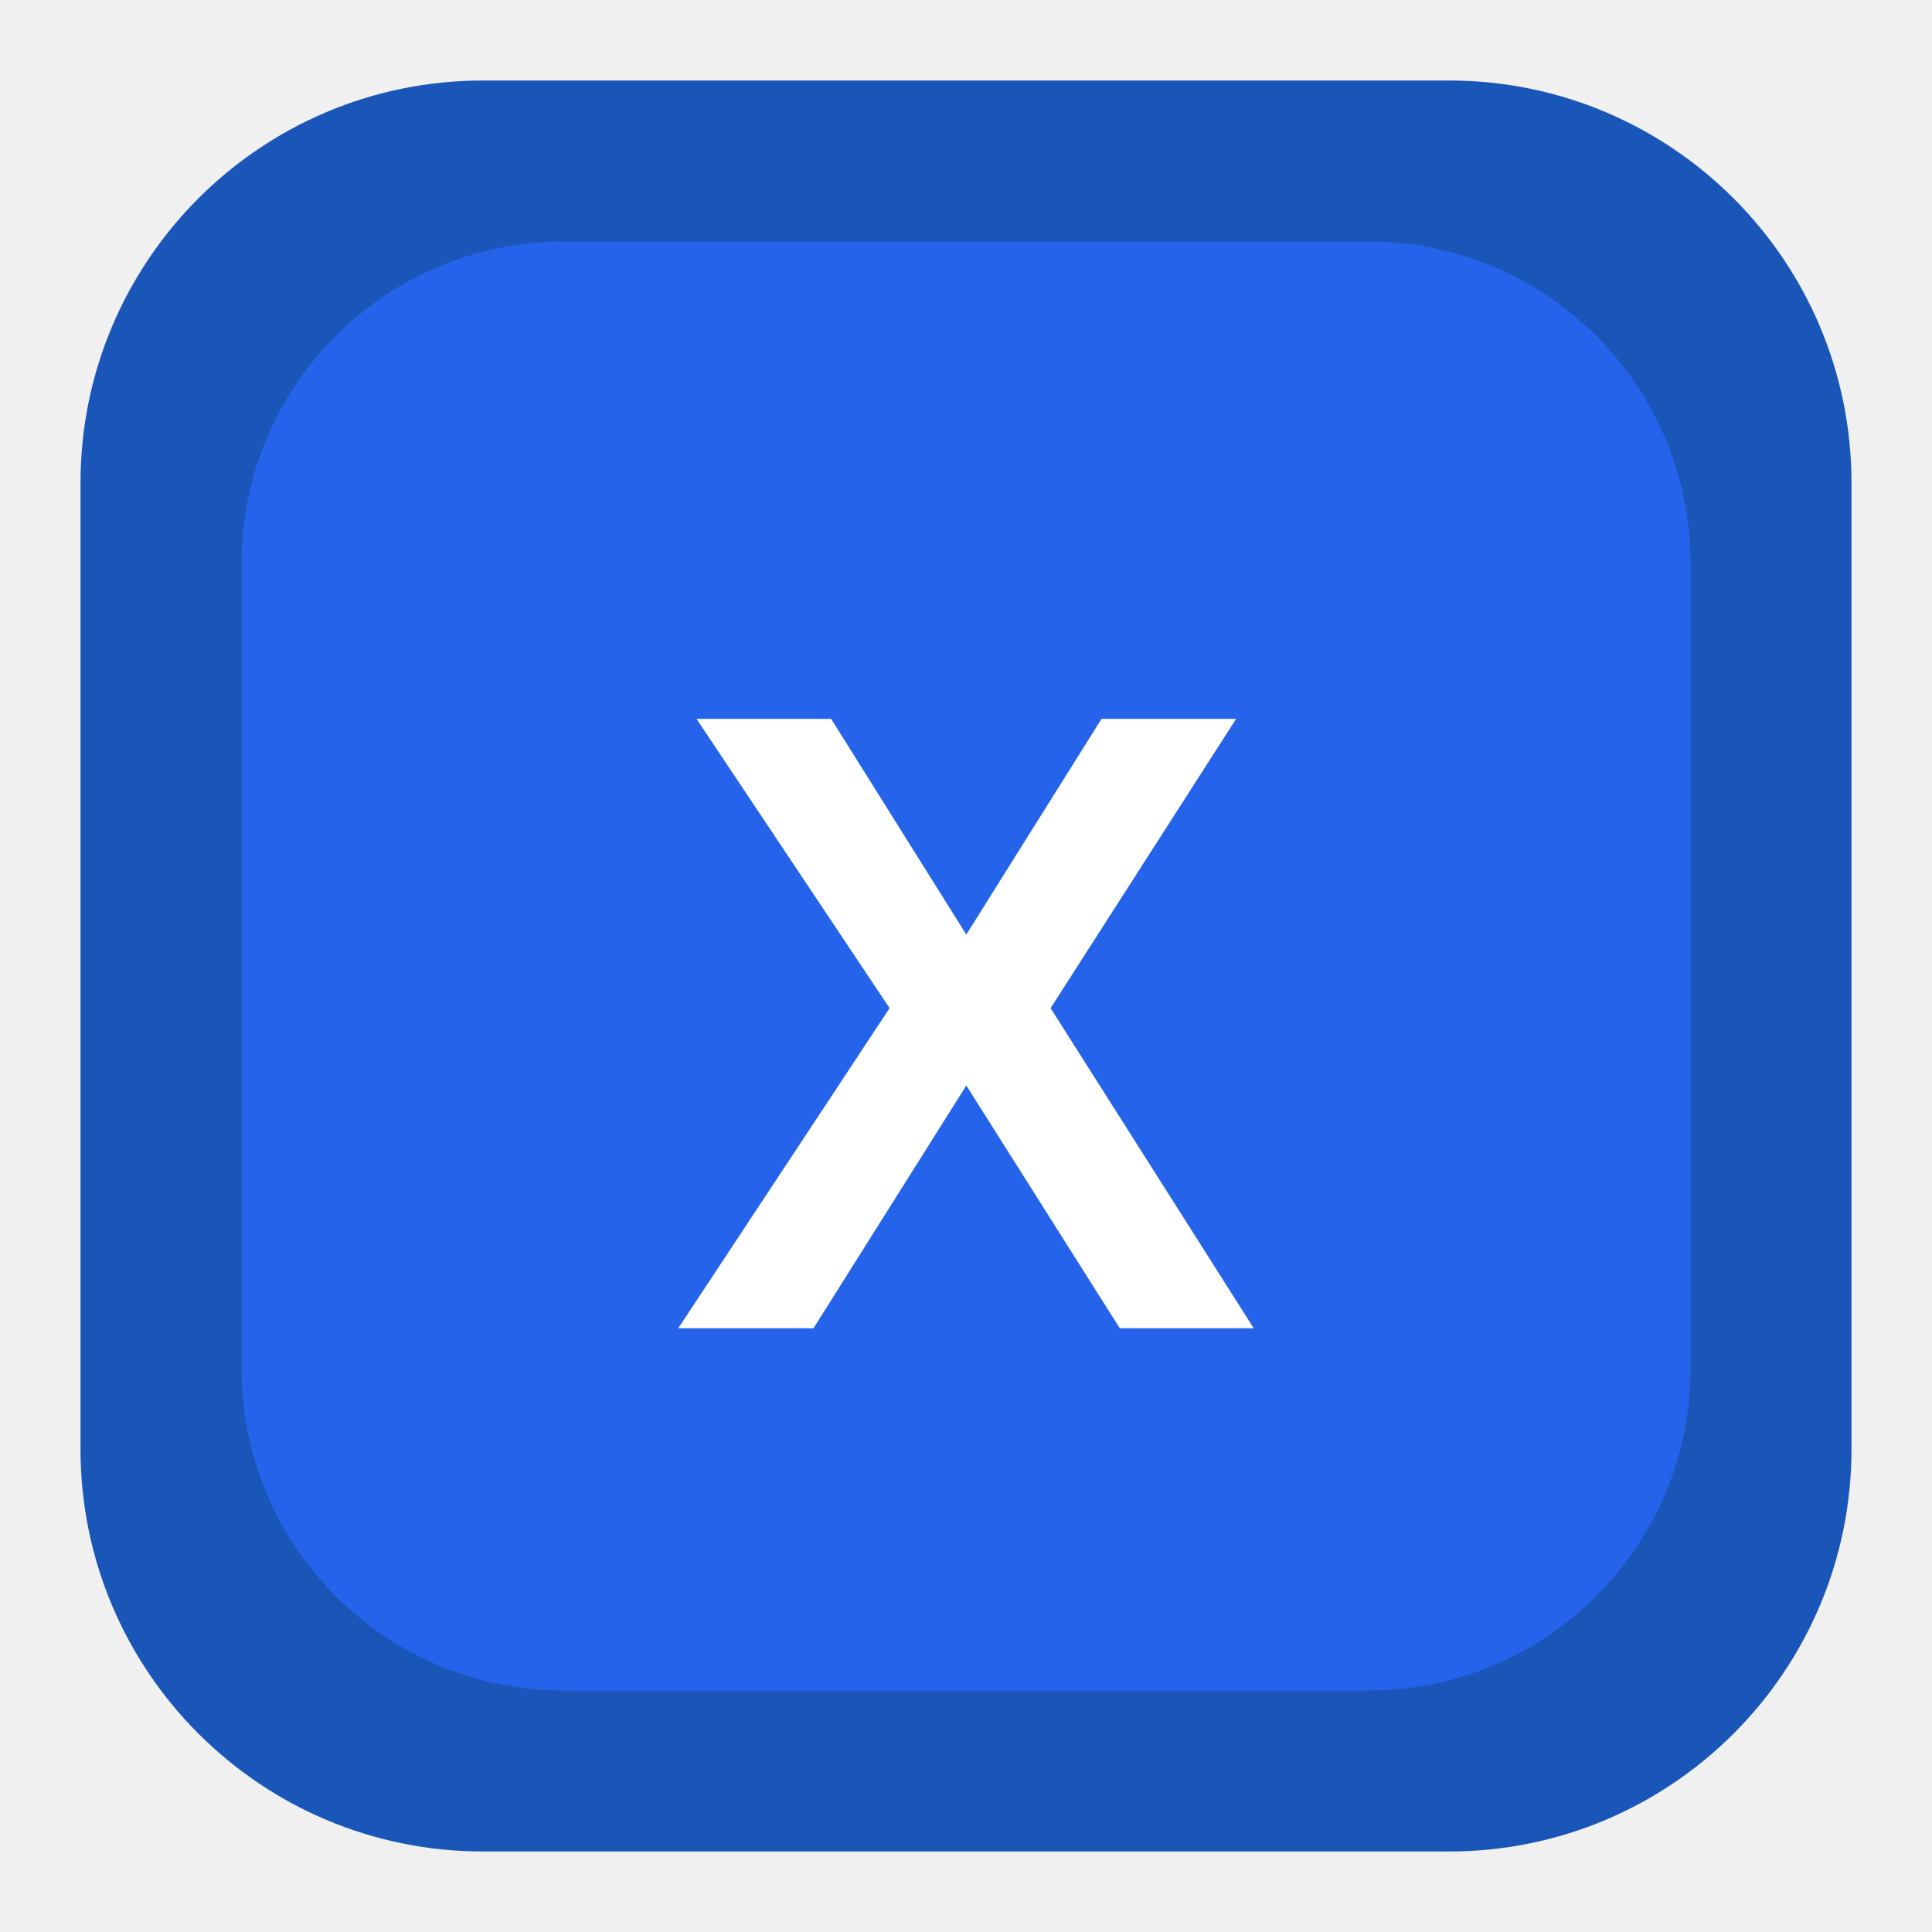
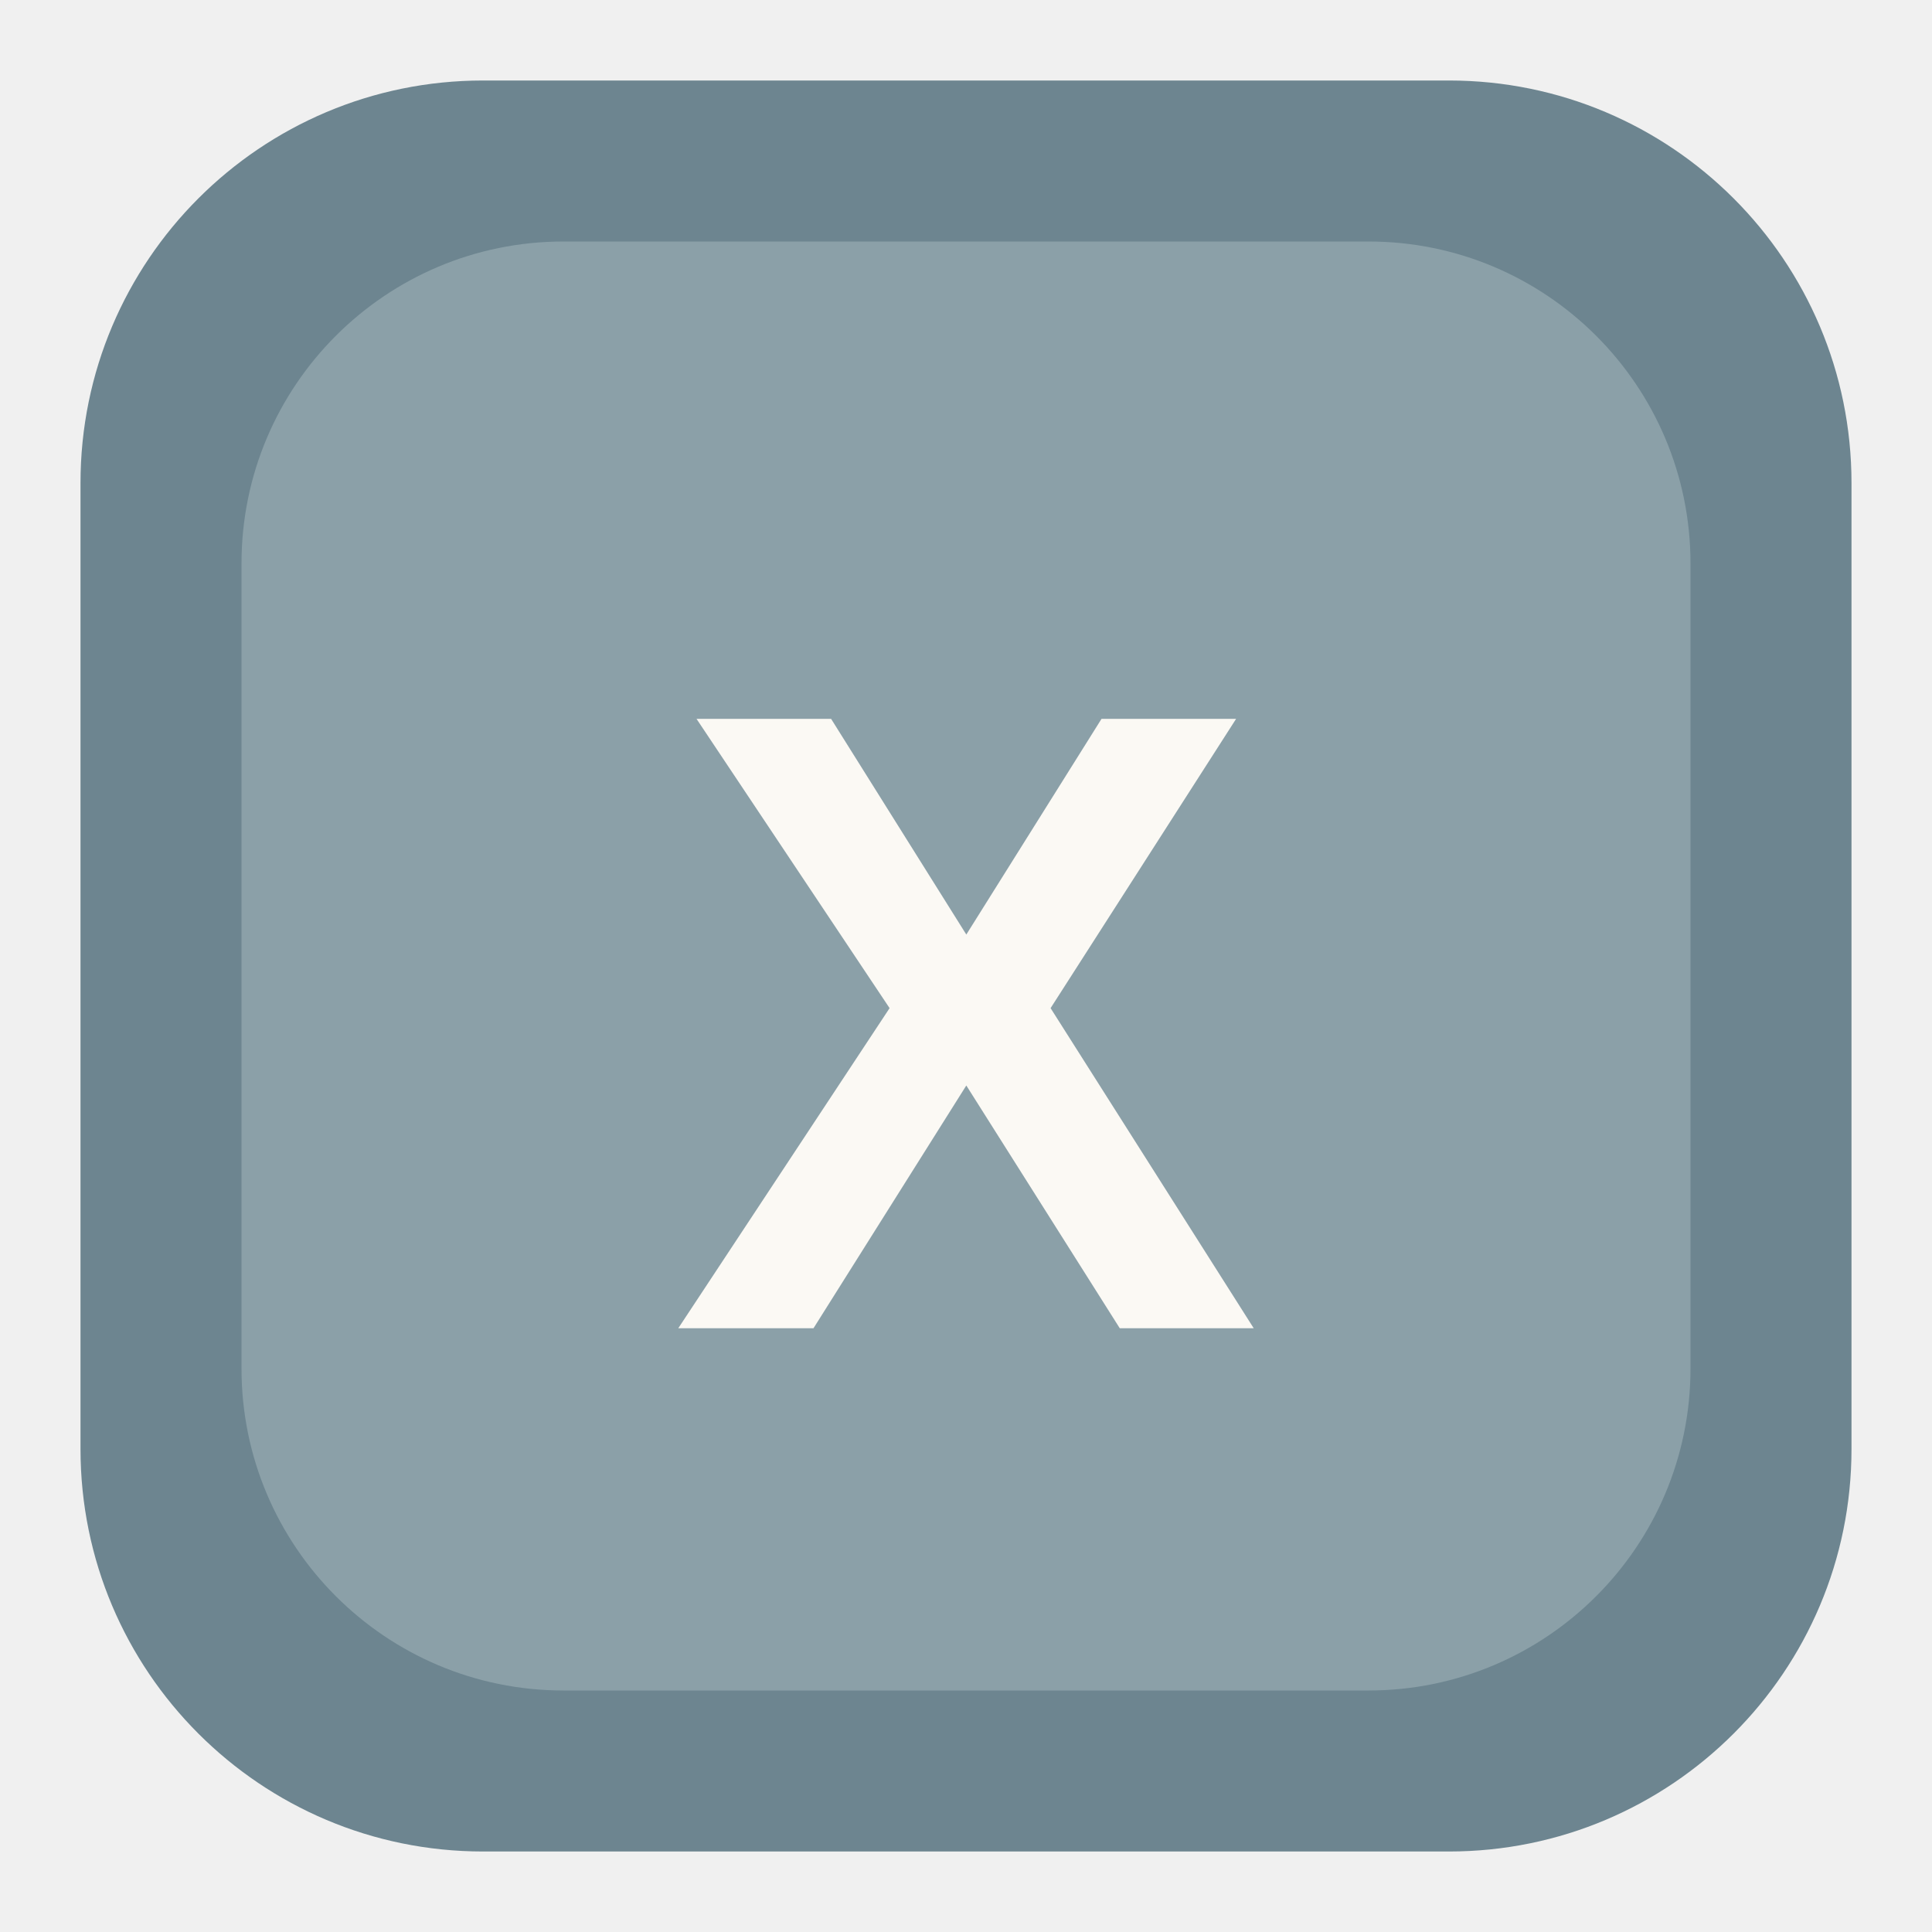
<svg xmlns="http://www.w3.org/2000/svg" viewBox="0 0 48 48" fill="none">
-   <rect x="2" y="2" width="44" height="44" rx="10" fill="#1a56b8" />
-   <rect x="6" y="6" width="36" height="36" rx="8" fill="#2563eb" />
-   <text x="24" y="33" text-anchor="middle" fill="white" font-family="Arial, sans-serif" font-size="22" font-weight="bold">X</text>
+   <rect x="2" y="2" width="44" height="44" rx="10" fill="#6d8590" />
+   <rect x="6" y="6" width="36" height="36" rx="8" fill="#8ba0a8" />
+   <text x="24" y="33" text-anchor="middle" fill="#fbf9f4" font-family="Arial, sans-serif" font-size="22" font-weight="bold">X</text>
</svg>
